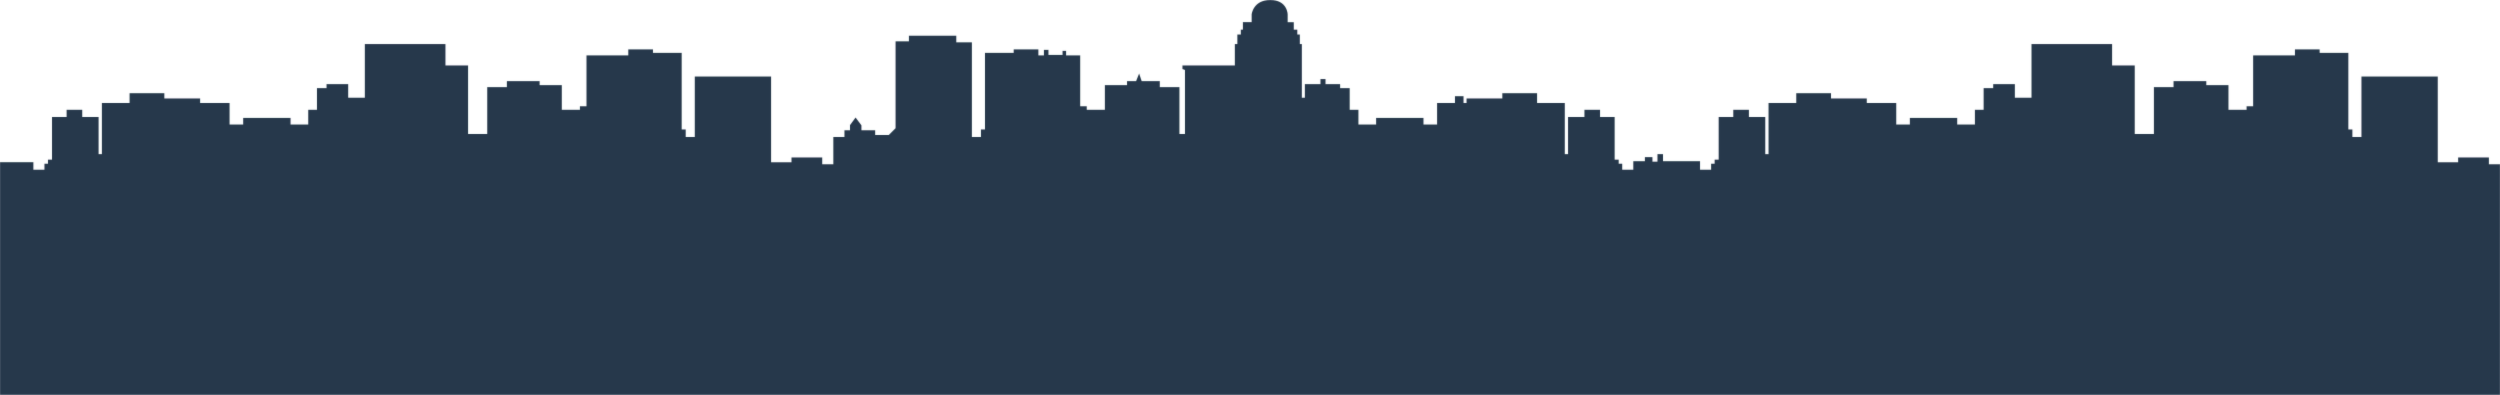
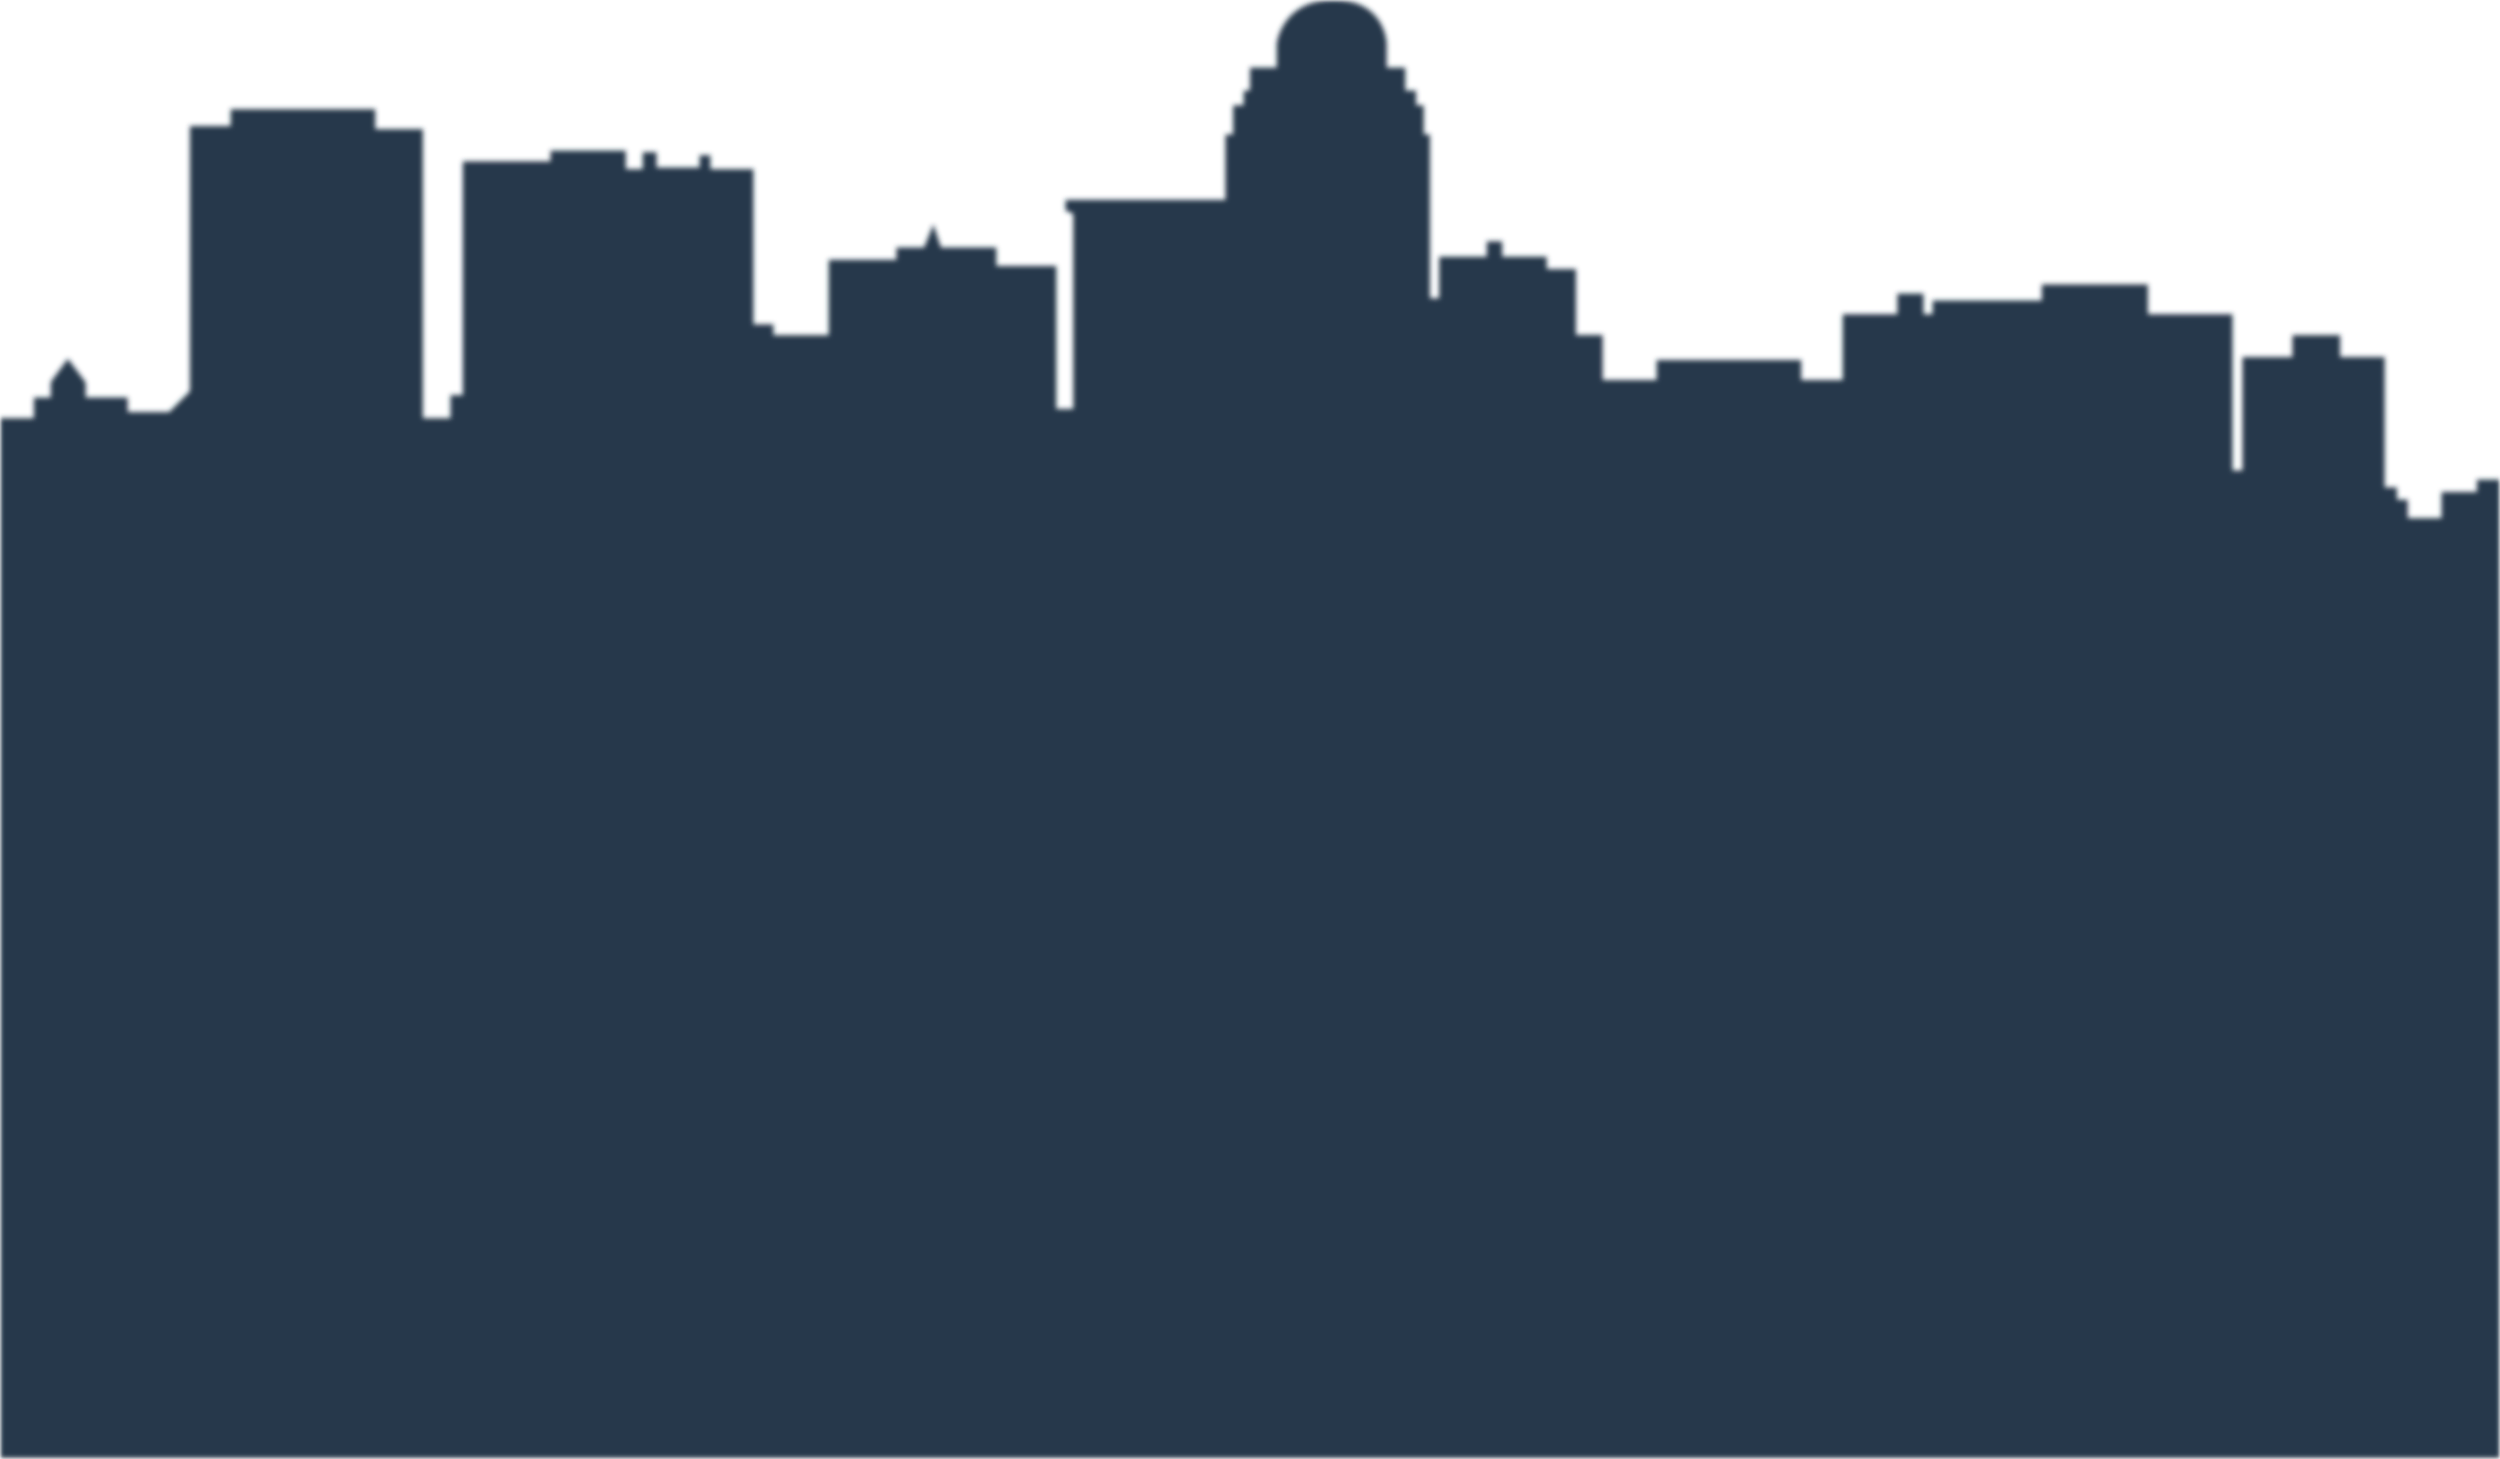
- <svg xmlns="http://www.w3.org/2000/svg" viewBox="0 0 1836 290.005">
+ <svg xmlns="http://www.w3.org/2000/svg" viewBox="0 0 600 350">
  <defs>
    <style>
      .cls-1{filter: url(#AI_GaussianBlur_1);}
    </style>
    <filter id="AI_GaussianBlur_1" name="AI_GaussianBlur_1">
      <feGaussianBlur stdDeviation="0.65" />
    </filter>
  </defs>
  <g class="cls-1">
-     <path fill="#26394B" d="M612 290H306v.005h1224V290H612zM1827.84 120.625v-4.967h-22.567v3.486h-14.982V56.227h-56.043v44.4h-6.66v-5.55h-2.96V38.846h-21.086v-2.59h-18.126v4.44h-30.7v37.363h-4.814v2.59h-13.318v-18.13H1620.3V59.56h-24.048V64h-14.428v34.4h-14.07V48.093h-16.623V32.37h-59.2v39.4h-12.22v-9.988h-15.9v2.96h-7.028v15.883h-6.418v10.81h-12.99v-4.81H1402.6v4.81h-10V75.62h-21.642v-3.295h-26.267V68.44h-25.525v7.18h-20.347v37.58h-2.405V85.92h-12.023v-5.27h-11.47v5.27h-10.728v31.353h-2.96v2.96h-2.59v4.44h-8.138v-6.29h-27.188V113.2h-4.07v5.55h-3.7v-3.33H1208v2.96h-8.51v6.29h-8.138v-4.44h-2.59v-2.96h-2.96V85.92h-10.728v-5.27h-11.47v5.27h-12.022v27.28h-2.405V75.62h-20.347v-7.18h-25.526v3.885h-26.267v3.295h-2.22v-4.96h-6.29v4.96H1055.4v15.814h-10v-4.81h-34.775v4.81H997.63v-10.81h-6.417V64.742h-7.03v-2.958h-10.727v-3.7h-3.7v3.7H958.29v9.988h-2.22v-39.4h-1.48v-7.028h-1.85V21.8h-2.59v-5.52h-4.49v-5.736S945.475 0 932.9 0s-13.69 10.544-13.69 10.544v5.734h-6.423V21.8h-1.53v3.544h-2.54v7.026h-1.85v15.723h-38.476v2.59l1.85.74V98.4h-4.068V64h-14.428v-4.44h-13.318l-1.85-5.55-2.22 5.55H827.7v2.96h-16.282v18.128H798.1v-2.59h-4.81V40.694h-10.357v-3.33h-2.59v2.96h-10.358v-3.7h-3.33v4.07h-4.07v-4.44H744.46v2.59H723.37V95.08h-2.96v5.55h-6.66V31.074H702.29v-4.81h-34.775v4.07h-9.8V94.15l-4.994 4.994h-9.99v-3.486h-10.1v-3.625l-4.3-5.717-4.09 5.574v3.768h-4.08v4.967H612v20h-8.16v-4.967h-22.567v3.486H566.29V56.227h-56.043v44.4h-6.66v-5.55h-2.96V38.846h-21.086v-2.59h-18.126v4.44h-30.7v37.363H425.9v2.59h-13.318v-18.13H396.3V59.56h-24.044V64h-14.428v34.4h-14.07V48.093h-16.623V32.37h-59.2v39.4h-12.22v-9.988h-15.9v2.96h-7.03v15.883h-6.417v10.81h-12.99v-4.81H178.6v4.81h-10V75.62h-21.64v-3.295h-26.266V68.44H95.168v7.18H74.82v37.58h-2.404V85.92H60.393v-5.27h-11.47v5.27H38.196v31.353h-2.96v2.96h-2.59v4.44h-8.138v-5.553H0V290h1836V120.625h-8.16z" />
+     <path fill="#26394B" d="M600 115.126h-5.535v2.95h-8.487v6.274h-8.118v-4.43h-2.583v-2.95h-2.95V85.7h-10.7v-5.26h-11.442v5.26h-11.992v27.213h-2.4V75.425H515.5v-7.16h-25.46v3.874h-26.2v3.285h-2.214v-4.948h-6.273v4.948h-13.1V91.2h-9.973v-4.8h-34.686v4.8h-12.957V80.417h-6.4V64.574h-7.01v-2.95h-10.7v-3.69h-3.69v3.69H345.4v9.96h-2.214v-39.3h-1.476v-7.01h-1.85v-3.532h-2.583v-5.506H332.8v-5.72S332.615 0 320.07 0s-13.654 10.517-13.654 10.517v5.72h-6.408v5.505h-1.526v3.535h-2.532v7.01h-1.85V47.97h-38.37v2.582l1.845.738v46.86h-4.058V63.836h-14.39v-4.43H225.84L224 53.873l-2.214 5.535h-6.646v2.95H198.9V80.44h-13.28v-2.583h-4.8V40.59h-10.328v-3.322h-2.583v2.952h-10.332v-3.69h-3.32v4.06H150.2V36.16h-18.08v2.583h-21.035v56.088h-2.952v5.535h-6.642V30.995H90.056V26.2H55.37v4.06h-9.78v63.65l-4.98 4.978h-9.962V95.41H20.575V91.8l-4.29-5.7-4.08 5.56v3.758H8.14v4.954H0V350h600V115.126z" />
  </g>
</svg>
